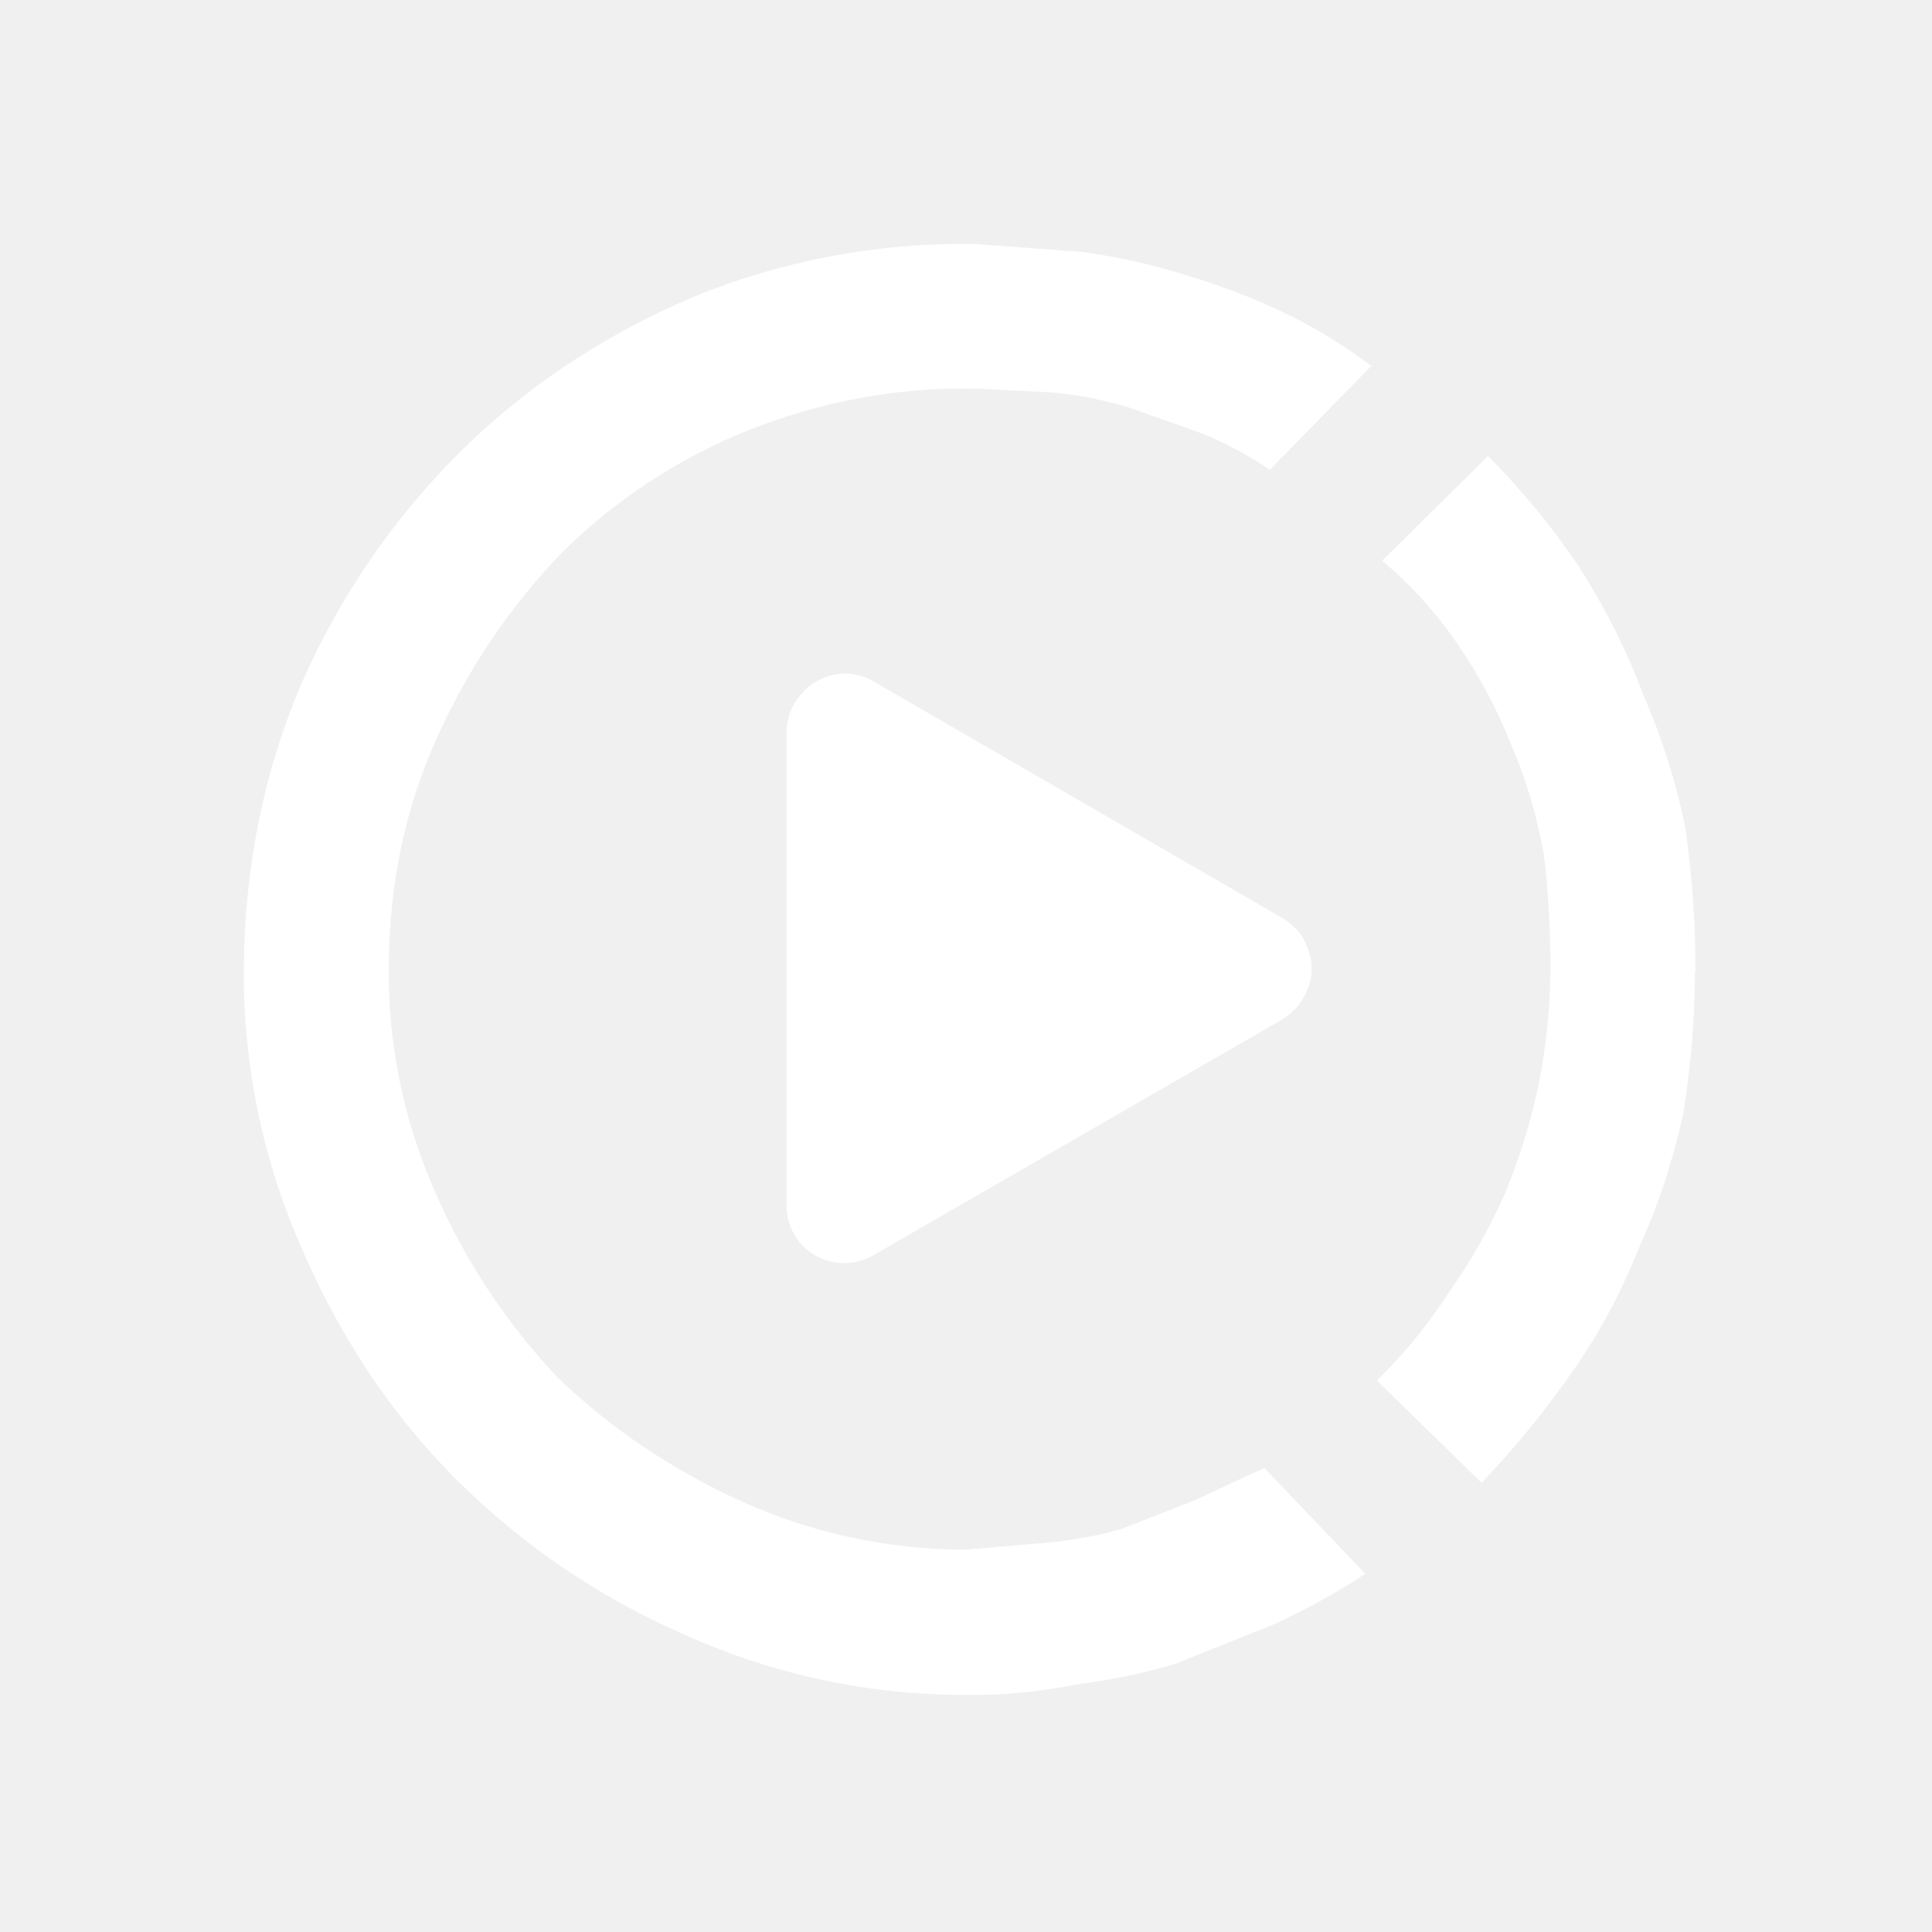
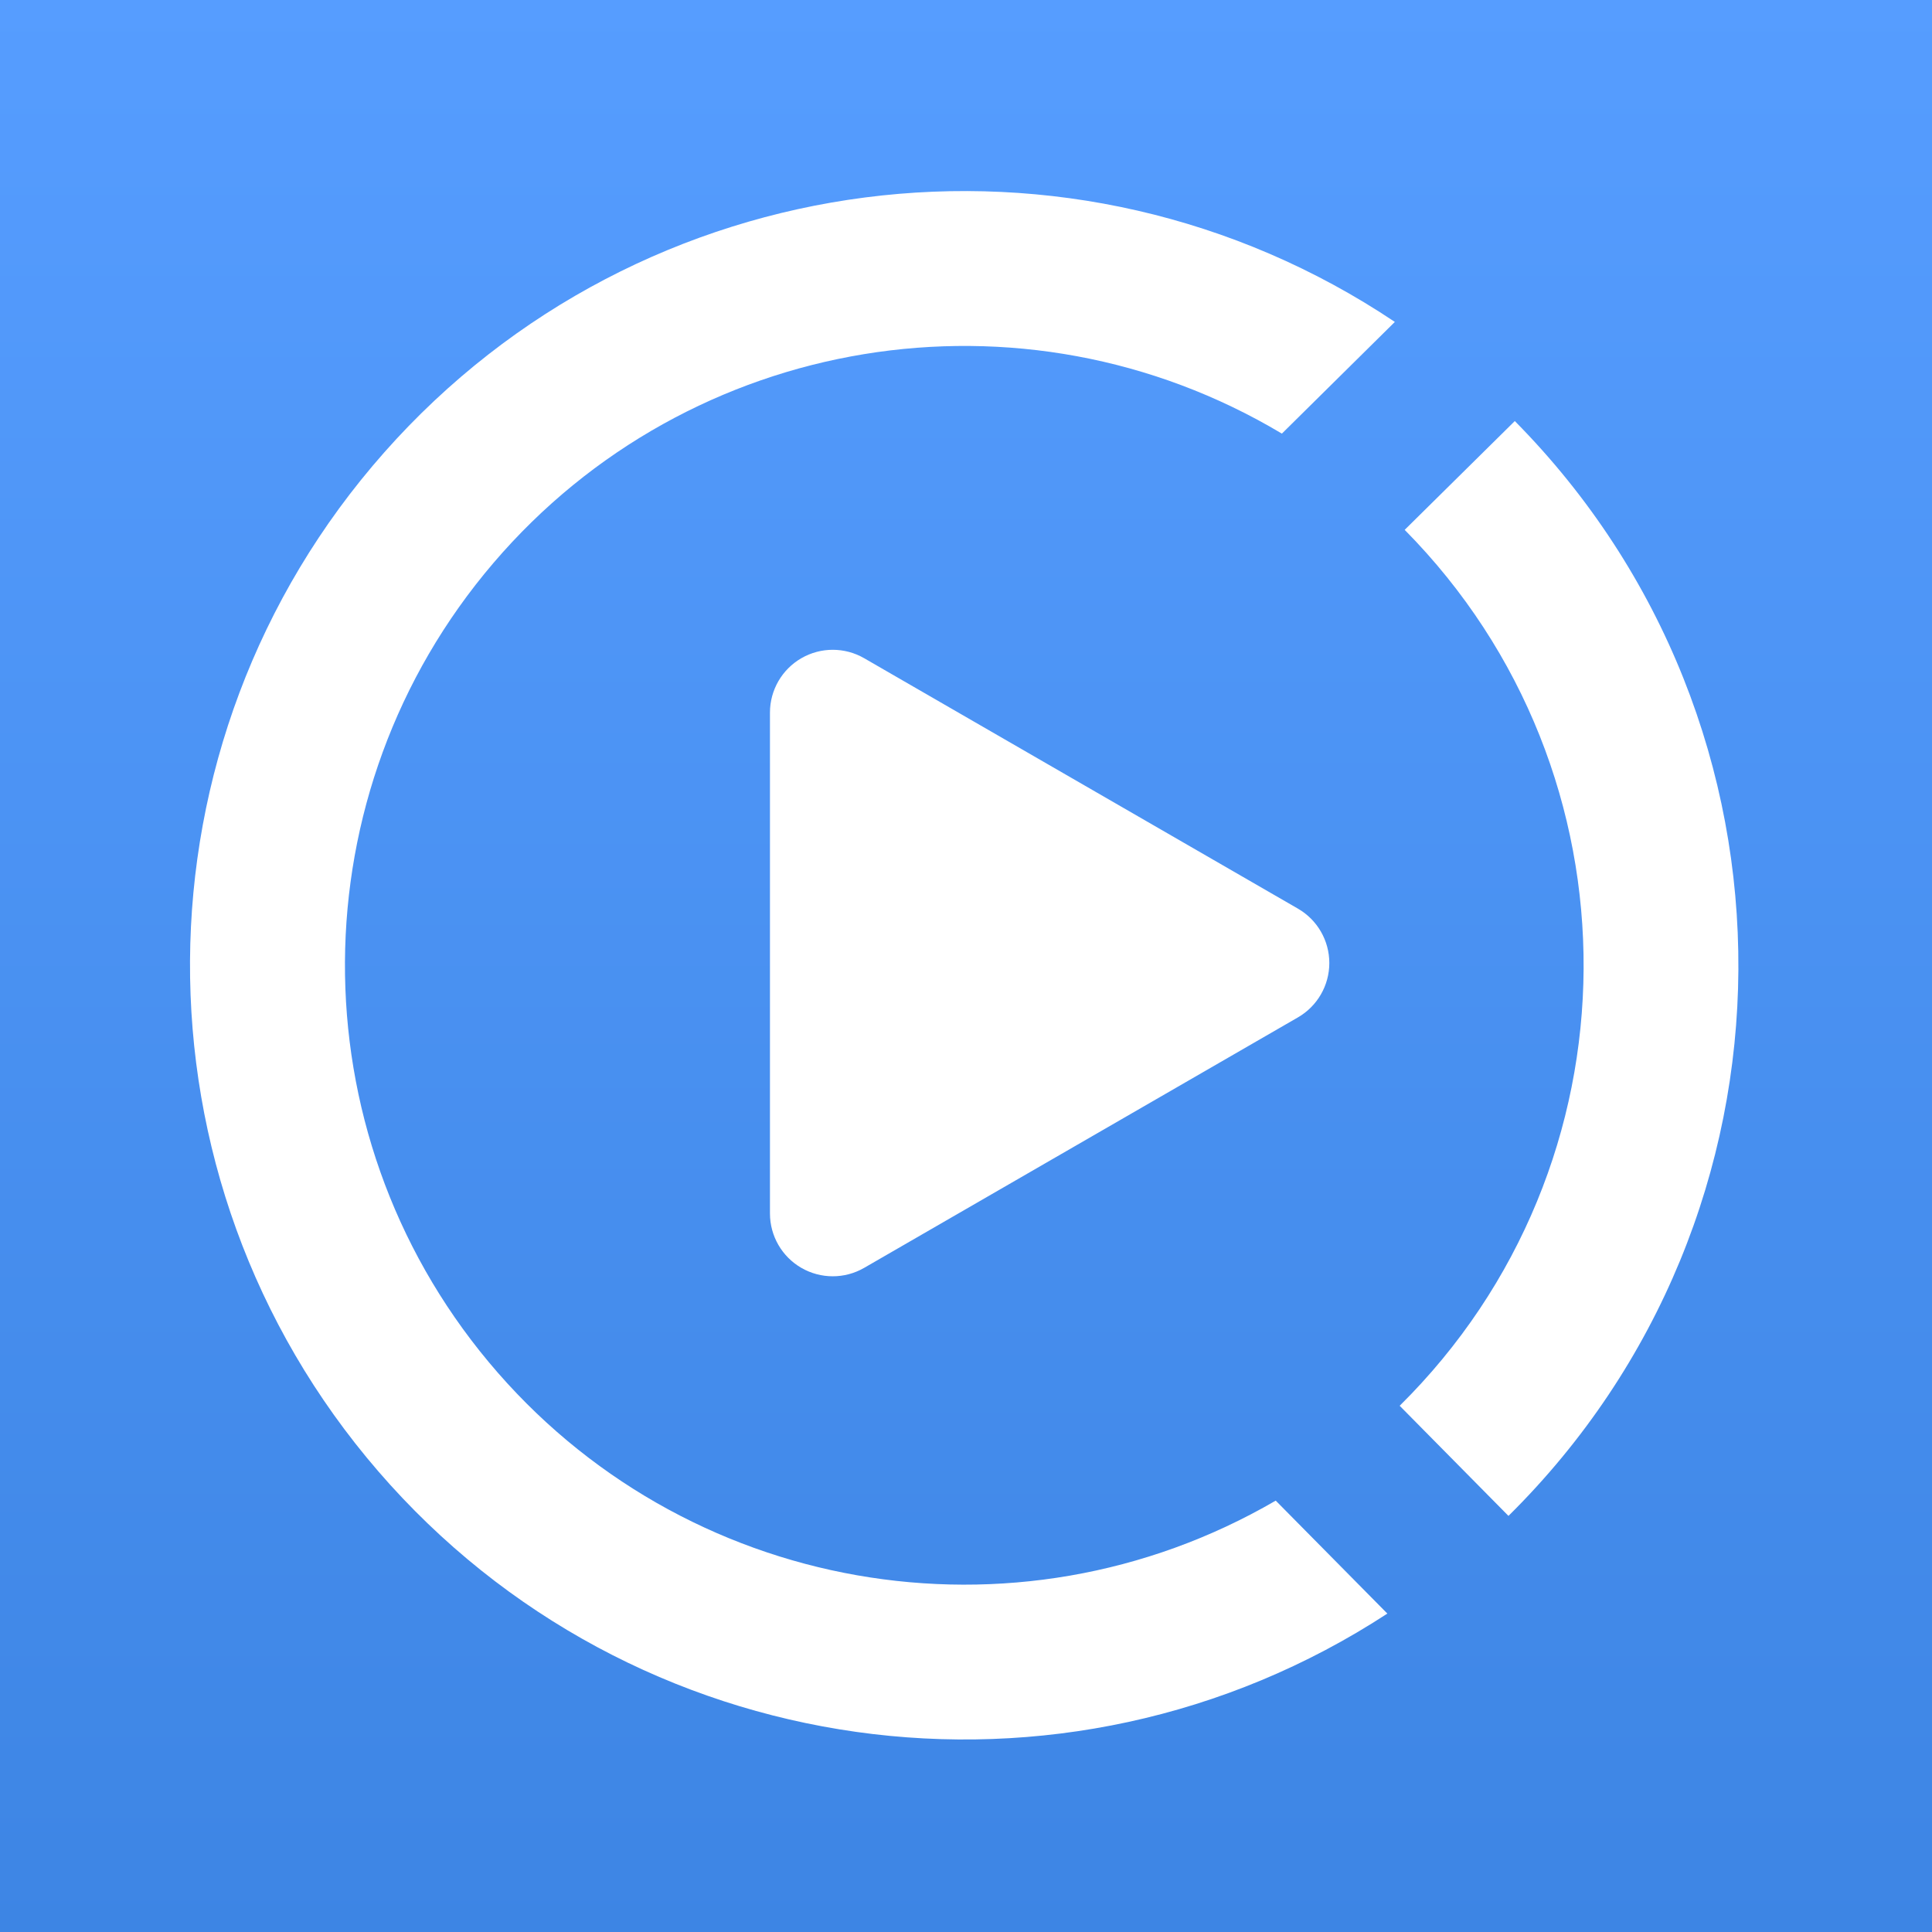
- <svg xmlns="http://www.w3.org/2000/svg" fill="none" viewBox="0 0 32 32">
-   <path fill="color(display-p3 .361 .522 .867)" d="M0 0h32v32H0z" />
-   <path fill="#fff" d="M28.073 16.107c0 .76-.066 1.54-.193 2.34-.167.76-.407 1.5-.733 2.22-.287.72-.647 1.4-1.094 2.04a15.61 15.61 0 0 1-1.513 1.853l-1.733-1.693c.486-.48.886-.98 1.213-1.494a9.24 9.24 0 0 0 .913-1.62c.247-.6.427-1.2.554-1.8.126-.64.186-1.26.193-1.86 0-.68-.033-1.32-.107-1.926a8.23 8.23 0 0 0-.533-1.807 8.49 8.49 0 0 0-.893-1.687 6.902 6.902 0 0 0-1.254-1.386l1.754-1.734c.56.567 1.053 1.167 1.493 1.814.44.686.793 1.386 1.067 2.113.313.72.553 1.467.706 2.227.114.8.174 1.606.167 2.406M22.727 6.047 21.033 7.78c-.36-.24-.74-.447-1.14-.607l-1.2-.426a6.39 6.39 0 0 0-1.26-.247l-1.32-.067a9.71 9.71 0 0 0-3.733.7A9.272 9.272 0 0 0 9.3 9.16a10.797 10.797 0 0 0-2.06 3.053c-.527 1.16-.793 2.42-.8 3.78a8.932 8.932 0 0 0 .76 3.734 10.697 10.697 0 0 0 2.027 3.08c.88.846 1.893 1.533 3.053 2.06a9.02 9.02 0 0 0 3.72.8l1.32-.114c.44-.04.86-.113 1.267-.233l1.206-.473 1.147-.534 1.673 1.754c-.48.32-.986.593-1.506.833l-1.627.653c-.52.16-1.087.274-1.687.354-.6.12-1.2.173-1.806.166a11.244 11.244 0 0 1-4.62-.986 12.275 12.275 0 0 1-3.834-2.607c-1.08-1.087-1.926-2.373-2.56-3.86a11.204 11.204 0 0 1-.933-4.633c.013-1.64.34-3.267.987-4.74a12.478 12.478 0 0 1 2.606-3.774c1.087-1.073 2.374-1.926 3.86-2.56a11.842 11.842 0 0 1 4.634-.873l1.8.133c.6.087 1.16.207 1.68.374.56.166 1.1.366 1.62.613a8.36 8.36 0 0 1 1.5.913m-1.48 10.807-6.774 3.907a.949.949 0 0 1-.646.12.936.936 0 0 1-.574-.32.965.965 0 0 1-.226-.627v-7.84a.99.99 0 0 1 .8-.947.93.93 0 0 1 .653.12l6.773 3.92c.194.12.334.28.407.5a.87.87 0 0 1 0 .66.954.954 0 0 1-.42.507" />
+ <svg xmlns="http://www.w3.org/2000/svg" viewBox="0 0 32 32">
+   <defs>
+     <linearGradient id="b" x1="0" y1="0" x2="0" y2="1">
+       <stop offset="0" stop-color="#569dff" />
+       <stop offset="1" stop-color="#3d85e4" />
+     </linearGradient>
+   </defs>
+   <rect width="32" height="32" fill="url(#b)" />
+   <path fill="#fff" d="M25.09 6.974A12.823 12.823 0 0 1 24.985 25.108L23.183 23.284A10.258 10.258 0 0 0 23.266 8.776ZM22.979 26.726A12.823 12.823 0 1 1 23.103 5.332L21.232 7.182A10.258 10.258 0 1 0 21.13 24.855ZM12.753 11.802L12.753 20.099A1.04 1.04 0 0 0 14.313 21L21.498 16.851A1.04 1.04 0 0 0 21.498 15.05L14.313 10.902A1.04 1.04 0 0 0 12.753 11.802Z" />
</svg>
